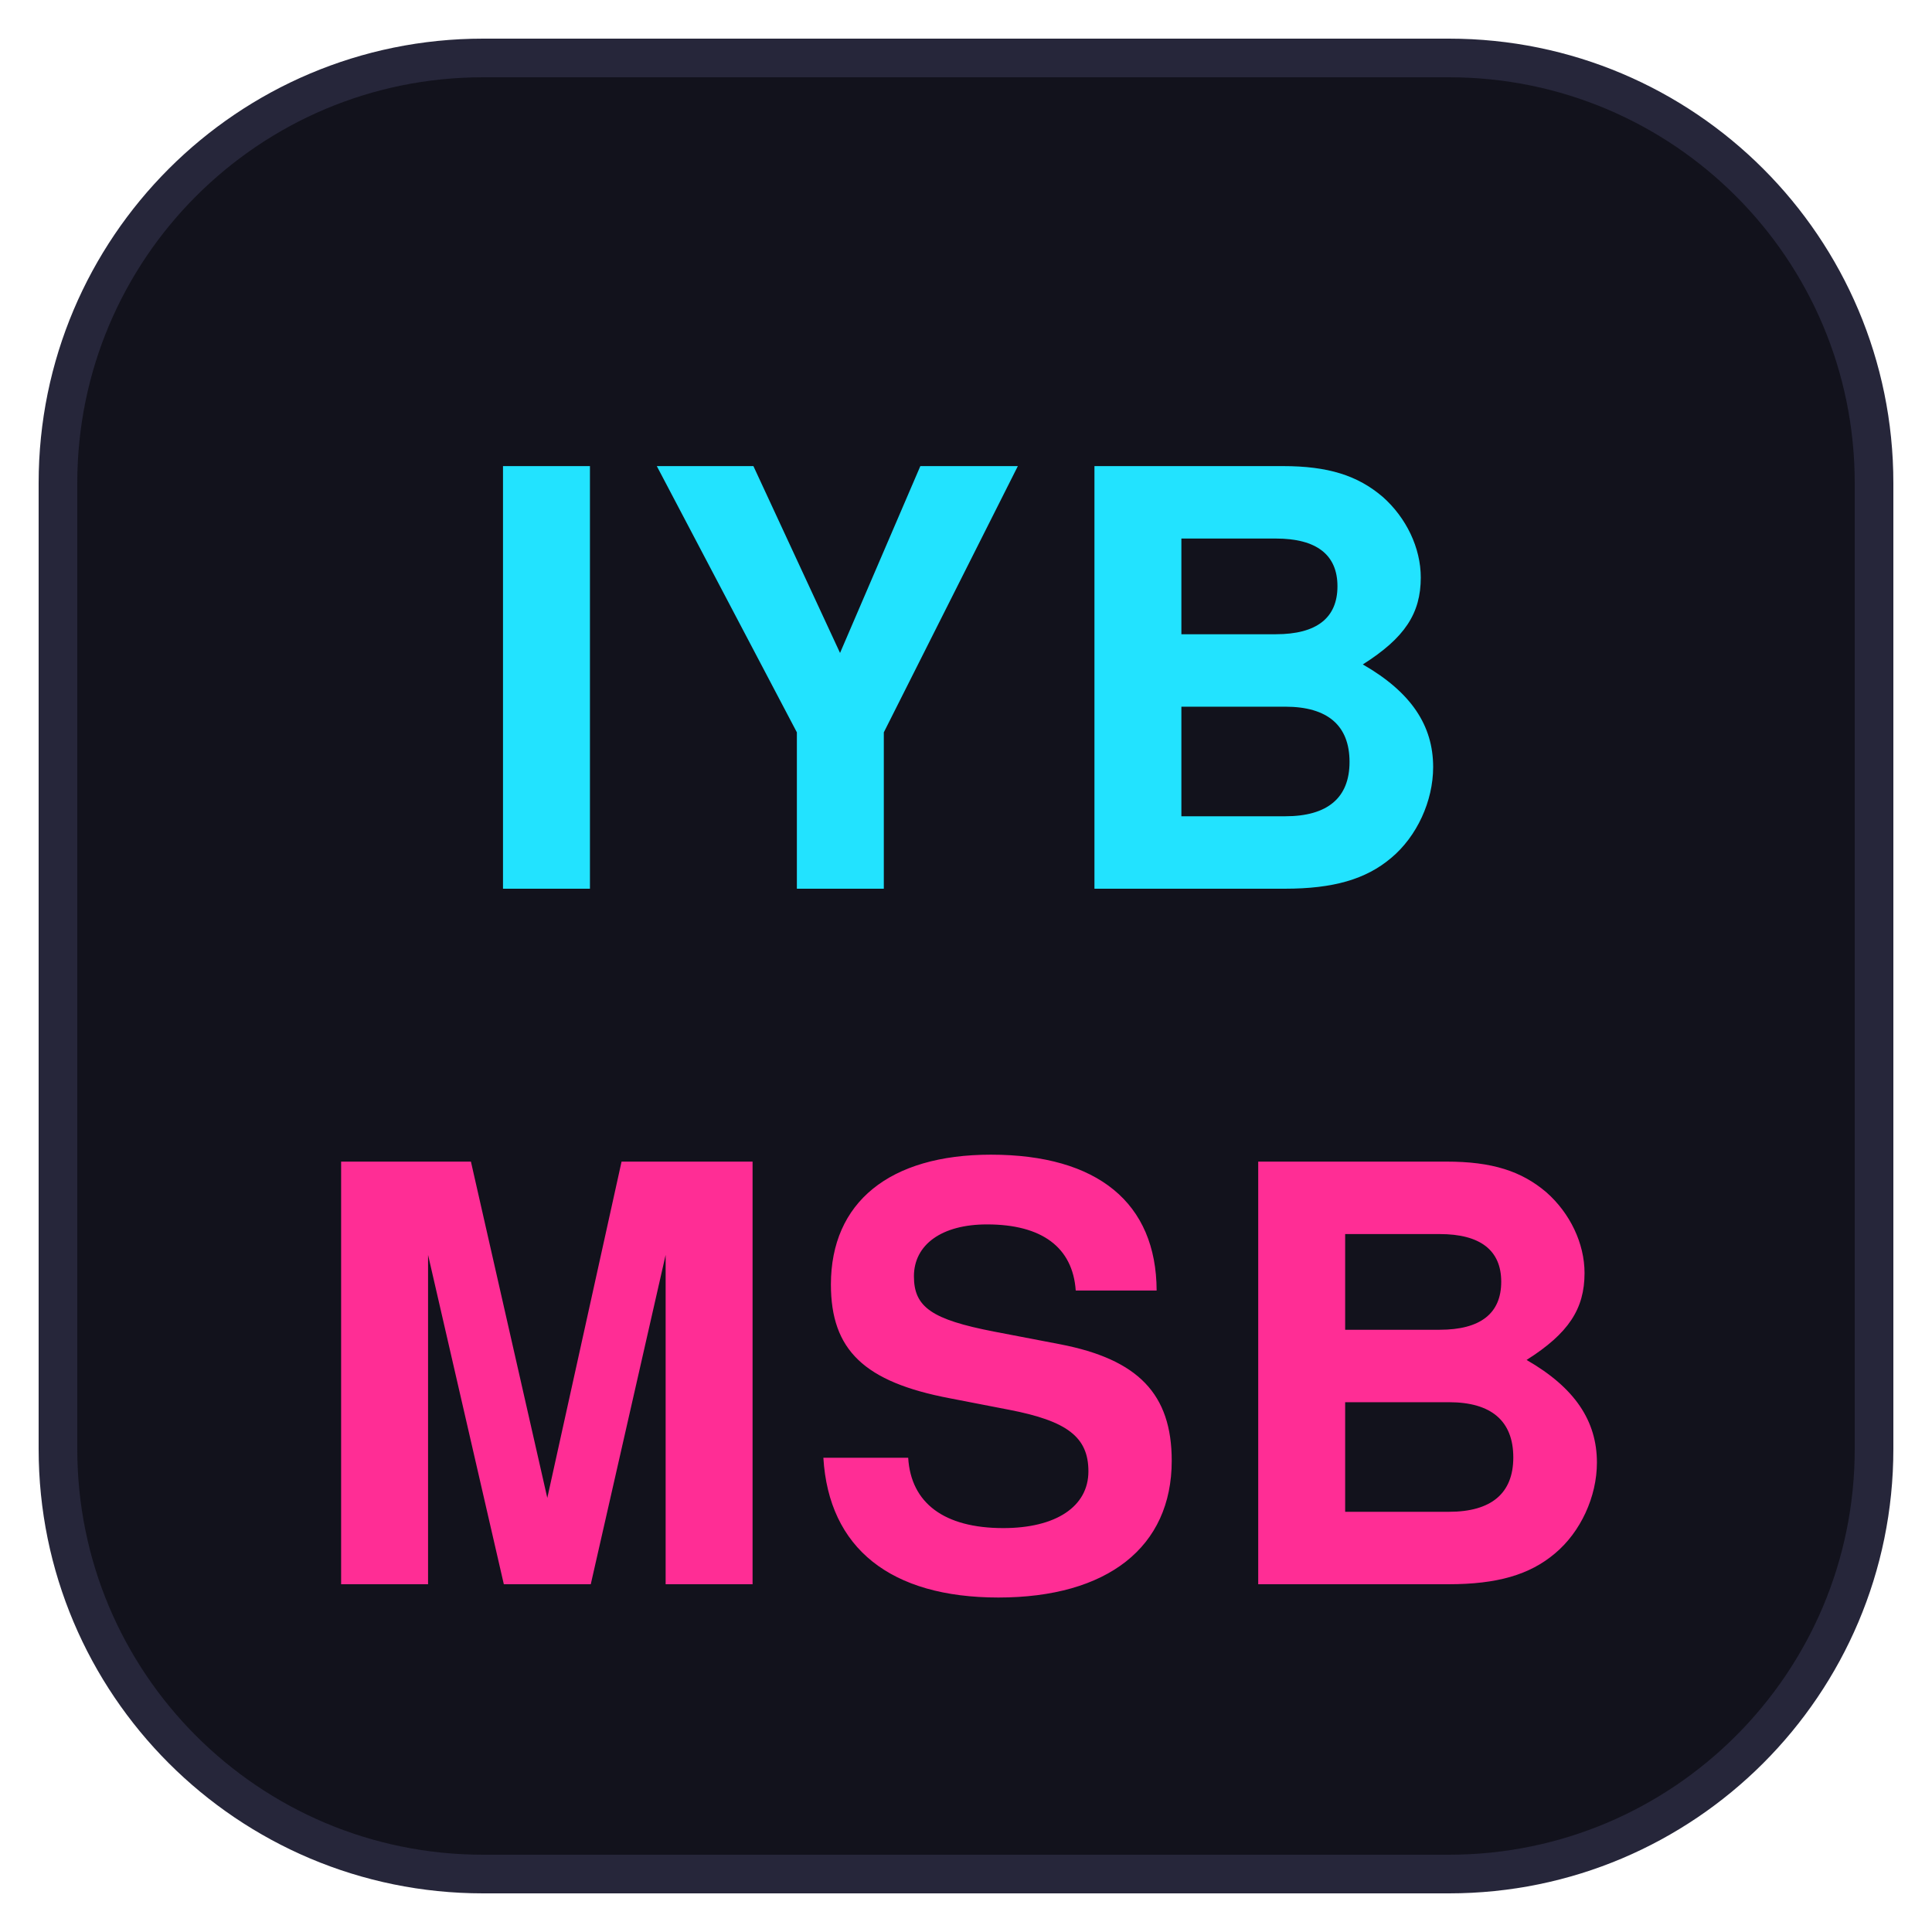
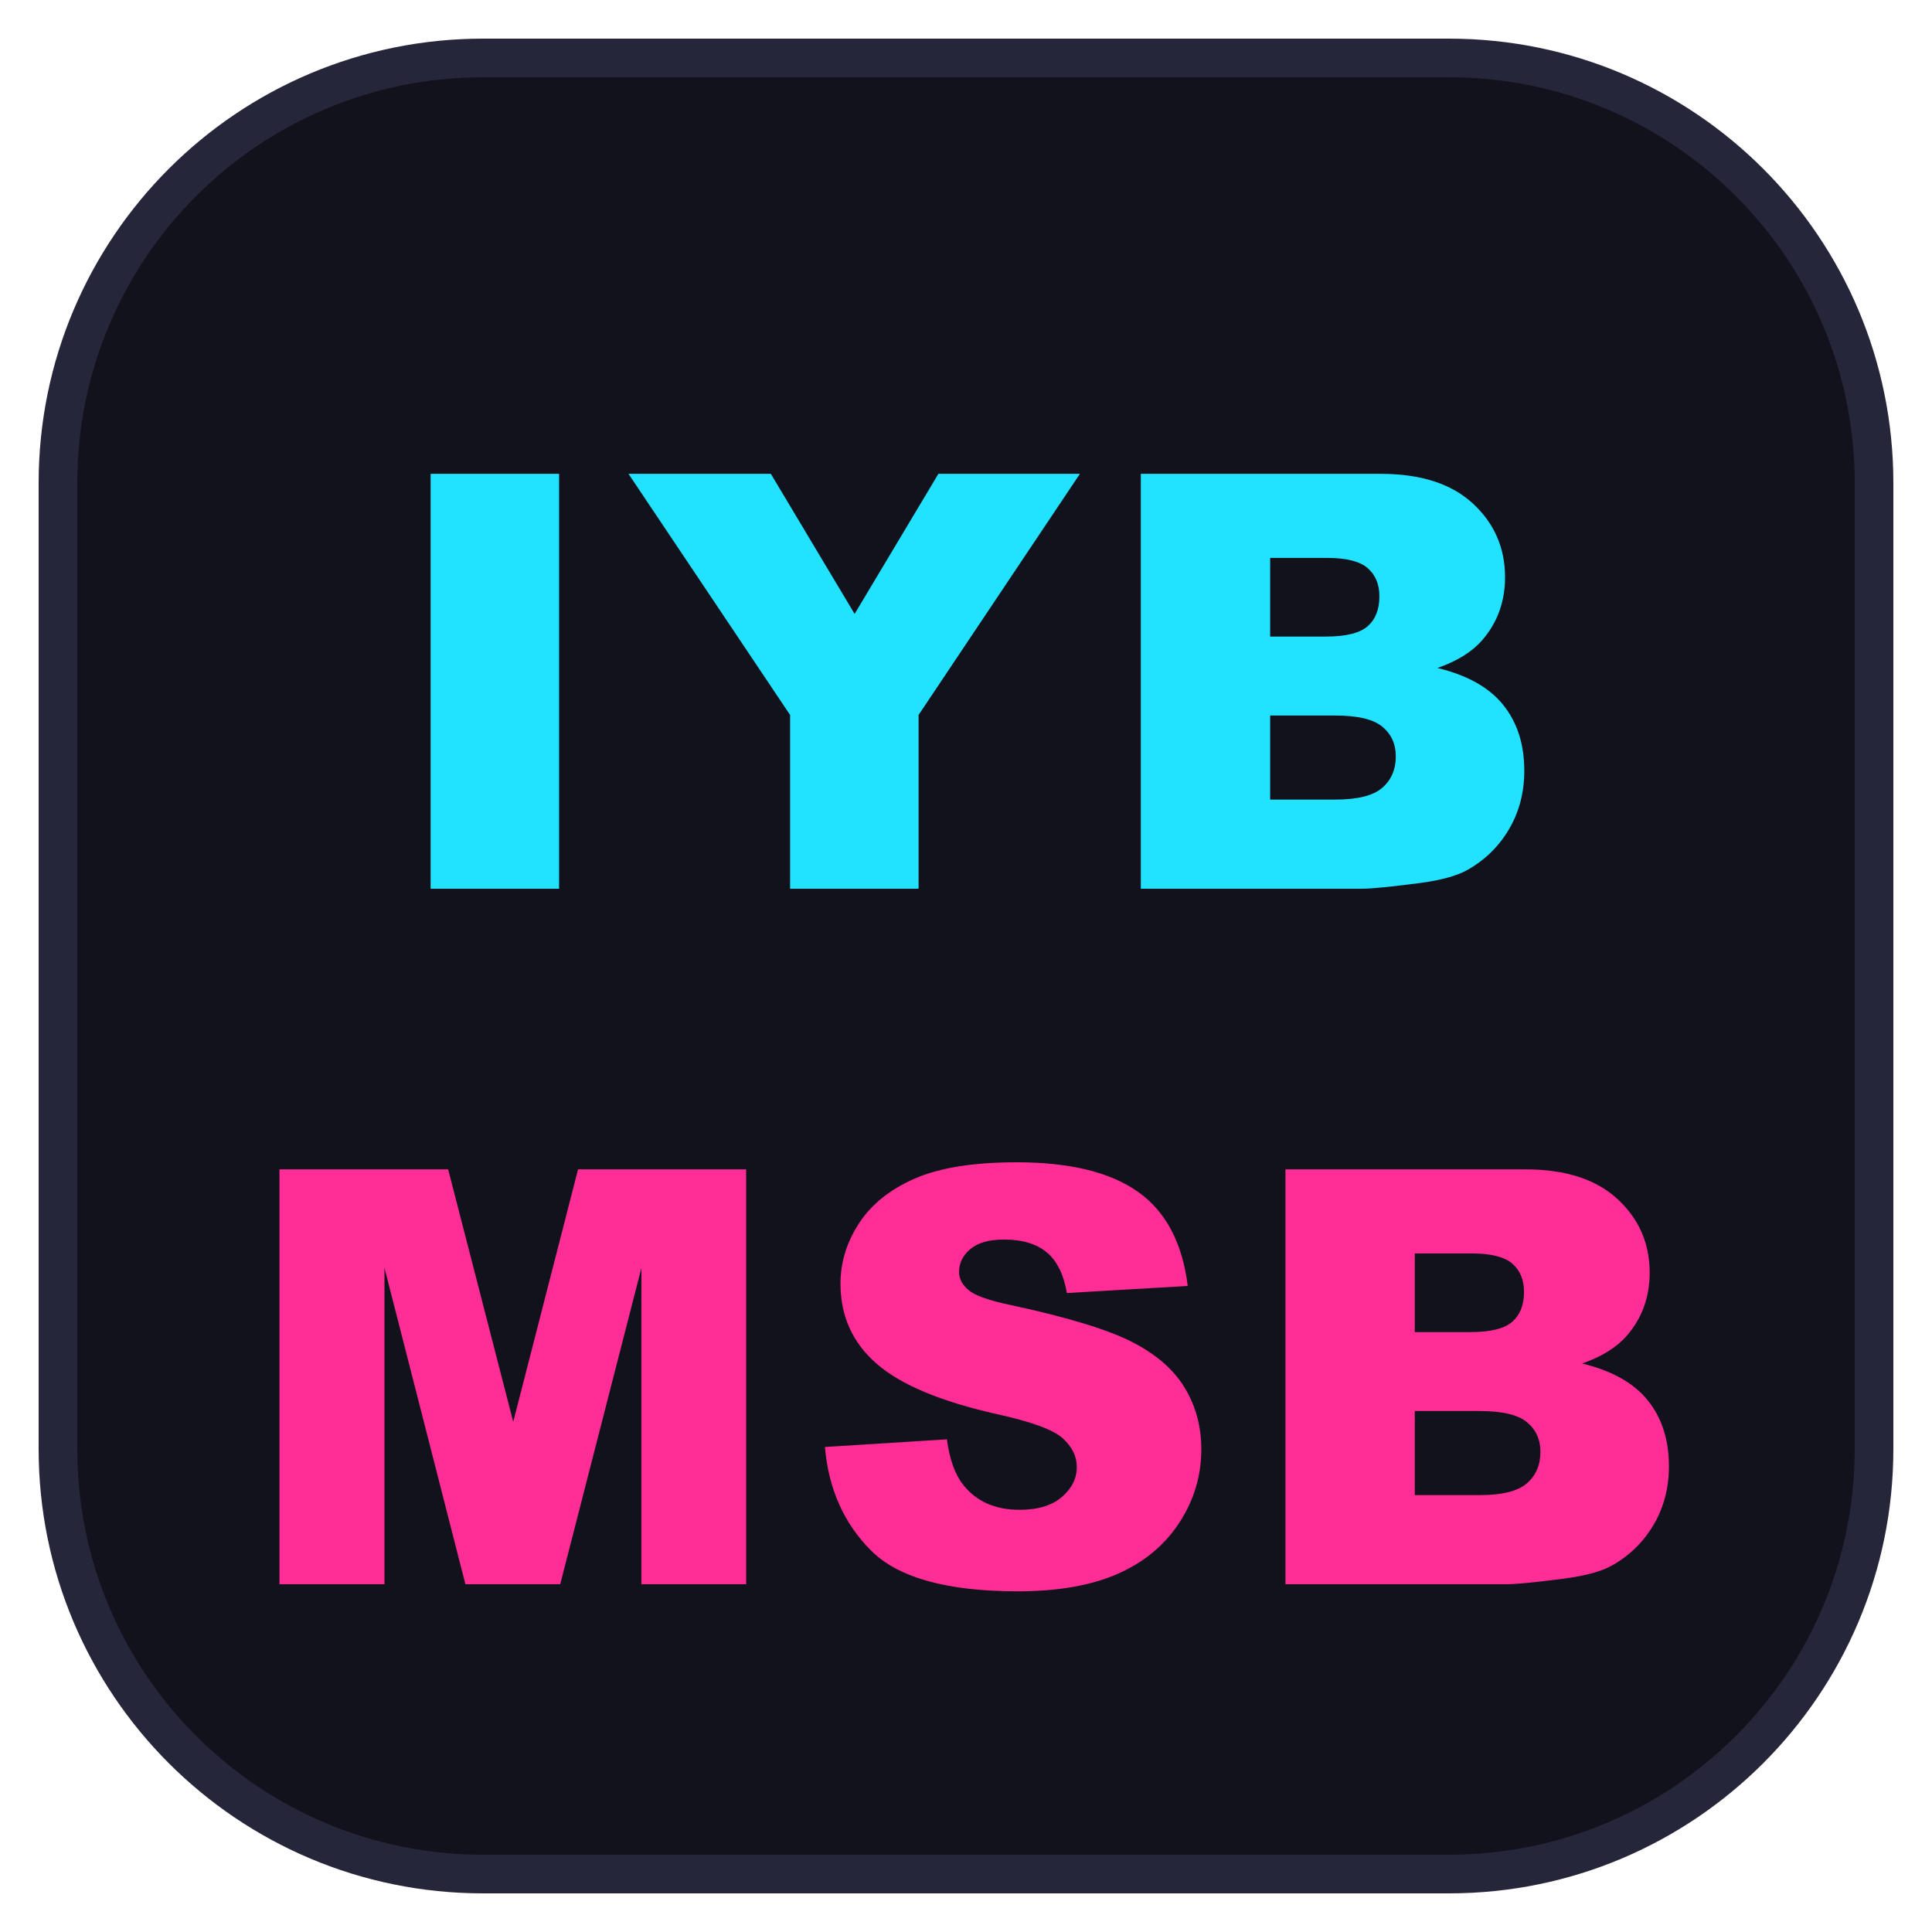
<svg xmlns="http://www.w3.org/2000/svg" viewBox="0 0 100 100" role="img" aria-label="IYBMSB">
  <rect x="3" y="3" width="94" height="94" rx="22" fill="#12121c" stroke="#26263a" stroke-width="2" />
-   <text x="50" y="46" text-anchor="middle" font-family="Arial Black, Helvetica, sans-serif" font-weight="900" font-size="30" letter-spacing="1" fill="#22e3ff">IYB</text>
-   <text x="50" y="82" text-anchor="middle" font-family="Arial Black, Helvetica, sans-serif" font-weight="900" font-size="30" letter-spacing="1" fill="#ff2d95">MSB</text>
+   <path transform="translate(19.828,46.000) scale(0.014648,-0.014648)" d="M168 1466H622V0H168Z" fill="#22e3ff" />
+   <path transform="translate(32.502,46.000) scale(0.014648,-0.014648)" d="M2 1466H505L801 971L1097 1466H1597L1027 614V0H573V614Z" fill="#22e3ff" />
+   <path transform="translate(56.837,46.000) scale(0.014648,-0.014648)" d="M151 1466H999Q1211 1466 1324.5 1361.0Q1438 1256 1438 1101Q1438 971 1357 878Q1303 816 1199 780Q1357 742 1431.5 649.5Q1506 557 1506 417Q1506 303 1453.0 212.0Q1400 121 1308 68Q1251 35 1136 20Q983 0 933 0H151ZM608 891H805Q911 891 952.5 927.5Q994 964 994 1033Q994 1097 952.5 1133.0Q911 1169 808 1169H608ZM608 315H839Q956 315 1004.0 356.5Q1052 398 1052 468Q1052 533 1004.5 572.5Q957 612 838 612H608Z" fill="#22e3ff" />
+   <path transform="translate(12.342,82.000) scale(0.014648,-0.014648)" d="M145 1466H741L971 574L1200 1466H1794V0H1424V1118L1137 0H802L516 1118V0H145Z" fill="#ff2d95" />
+   <path transform="translate(41.658,82.000) scale(0.014648,-0.014648)" d="M71 485 502 512Q516 407 559 352Q629 263 759 263Q856 263 908.5 308.5Q961 354 961 414Q961 471 911 516Q861 561 679 601Q381 668 254 779Q126 890 126 1062Q126 1175 191.5 1275.5Q257 1376 388.5 1433.5Q520 1491 749 1491Q1030 1491 1177.5 1386.5Q1325 1282 1353 1054L926 1029Q909 1128 854.5 1173.0Q800 1218 704 1218Q625 1218 585.0 1184.5Q545 1151 545 1103Q545 1068 578 1040Q610 1011 730 986Q1027 922 1155.5 856.5Q1284 791 1342.5 694.0Q1401 597 1401 477Q1401 336 1323.0 217.0Q1245 98 1105.0 36.5Q965 -25 752 -25Q378 -25 234.0 119.0Q90 263 71 485Z" fill="#ff2d95" />
+   <path transform="translate(64.323,82.000) scale(0.014648,-0.014648)" d="M151 1466H999Q1211 1466 1324.5 1361.0Q1438 1256 1438 1101Q1438 971 1357 878Q1303 816 1199 780Q1357 742 1431.5 649.5Q1506 557 1506 417Q1506 303 1453.0 212.0Q1400 121 1308 68Q1251 35 1136 20Q983 0 933 0H151ZM608 891H805Q911 891 952.5 927.5Q994 964 994 1033Q994 1097 952.5 1133.0Q911 1169 808 1169H608ZM608 315H839Q956 315 1004.0 356.5Q1052 398 1052 468Q1052 533 1004.5 572.5Q957 612 838 612H608Z" fill="#ff2d95" />
</svg>
